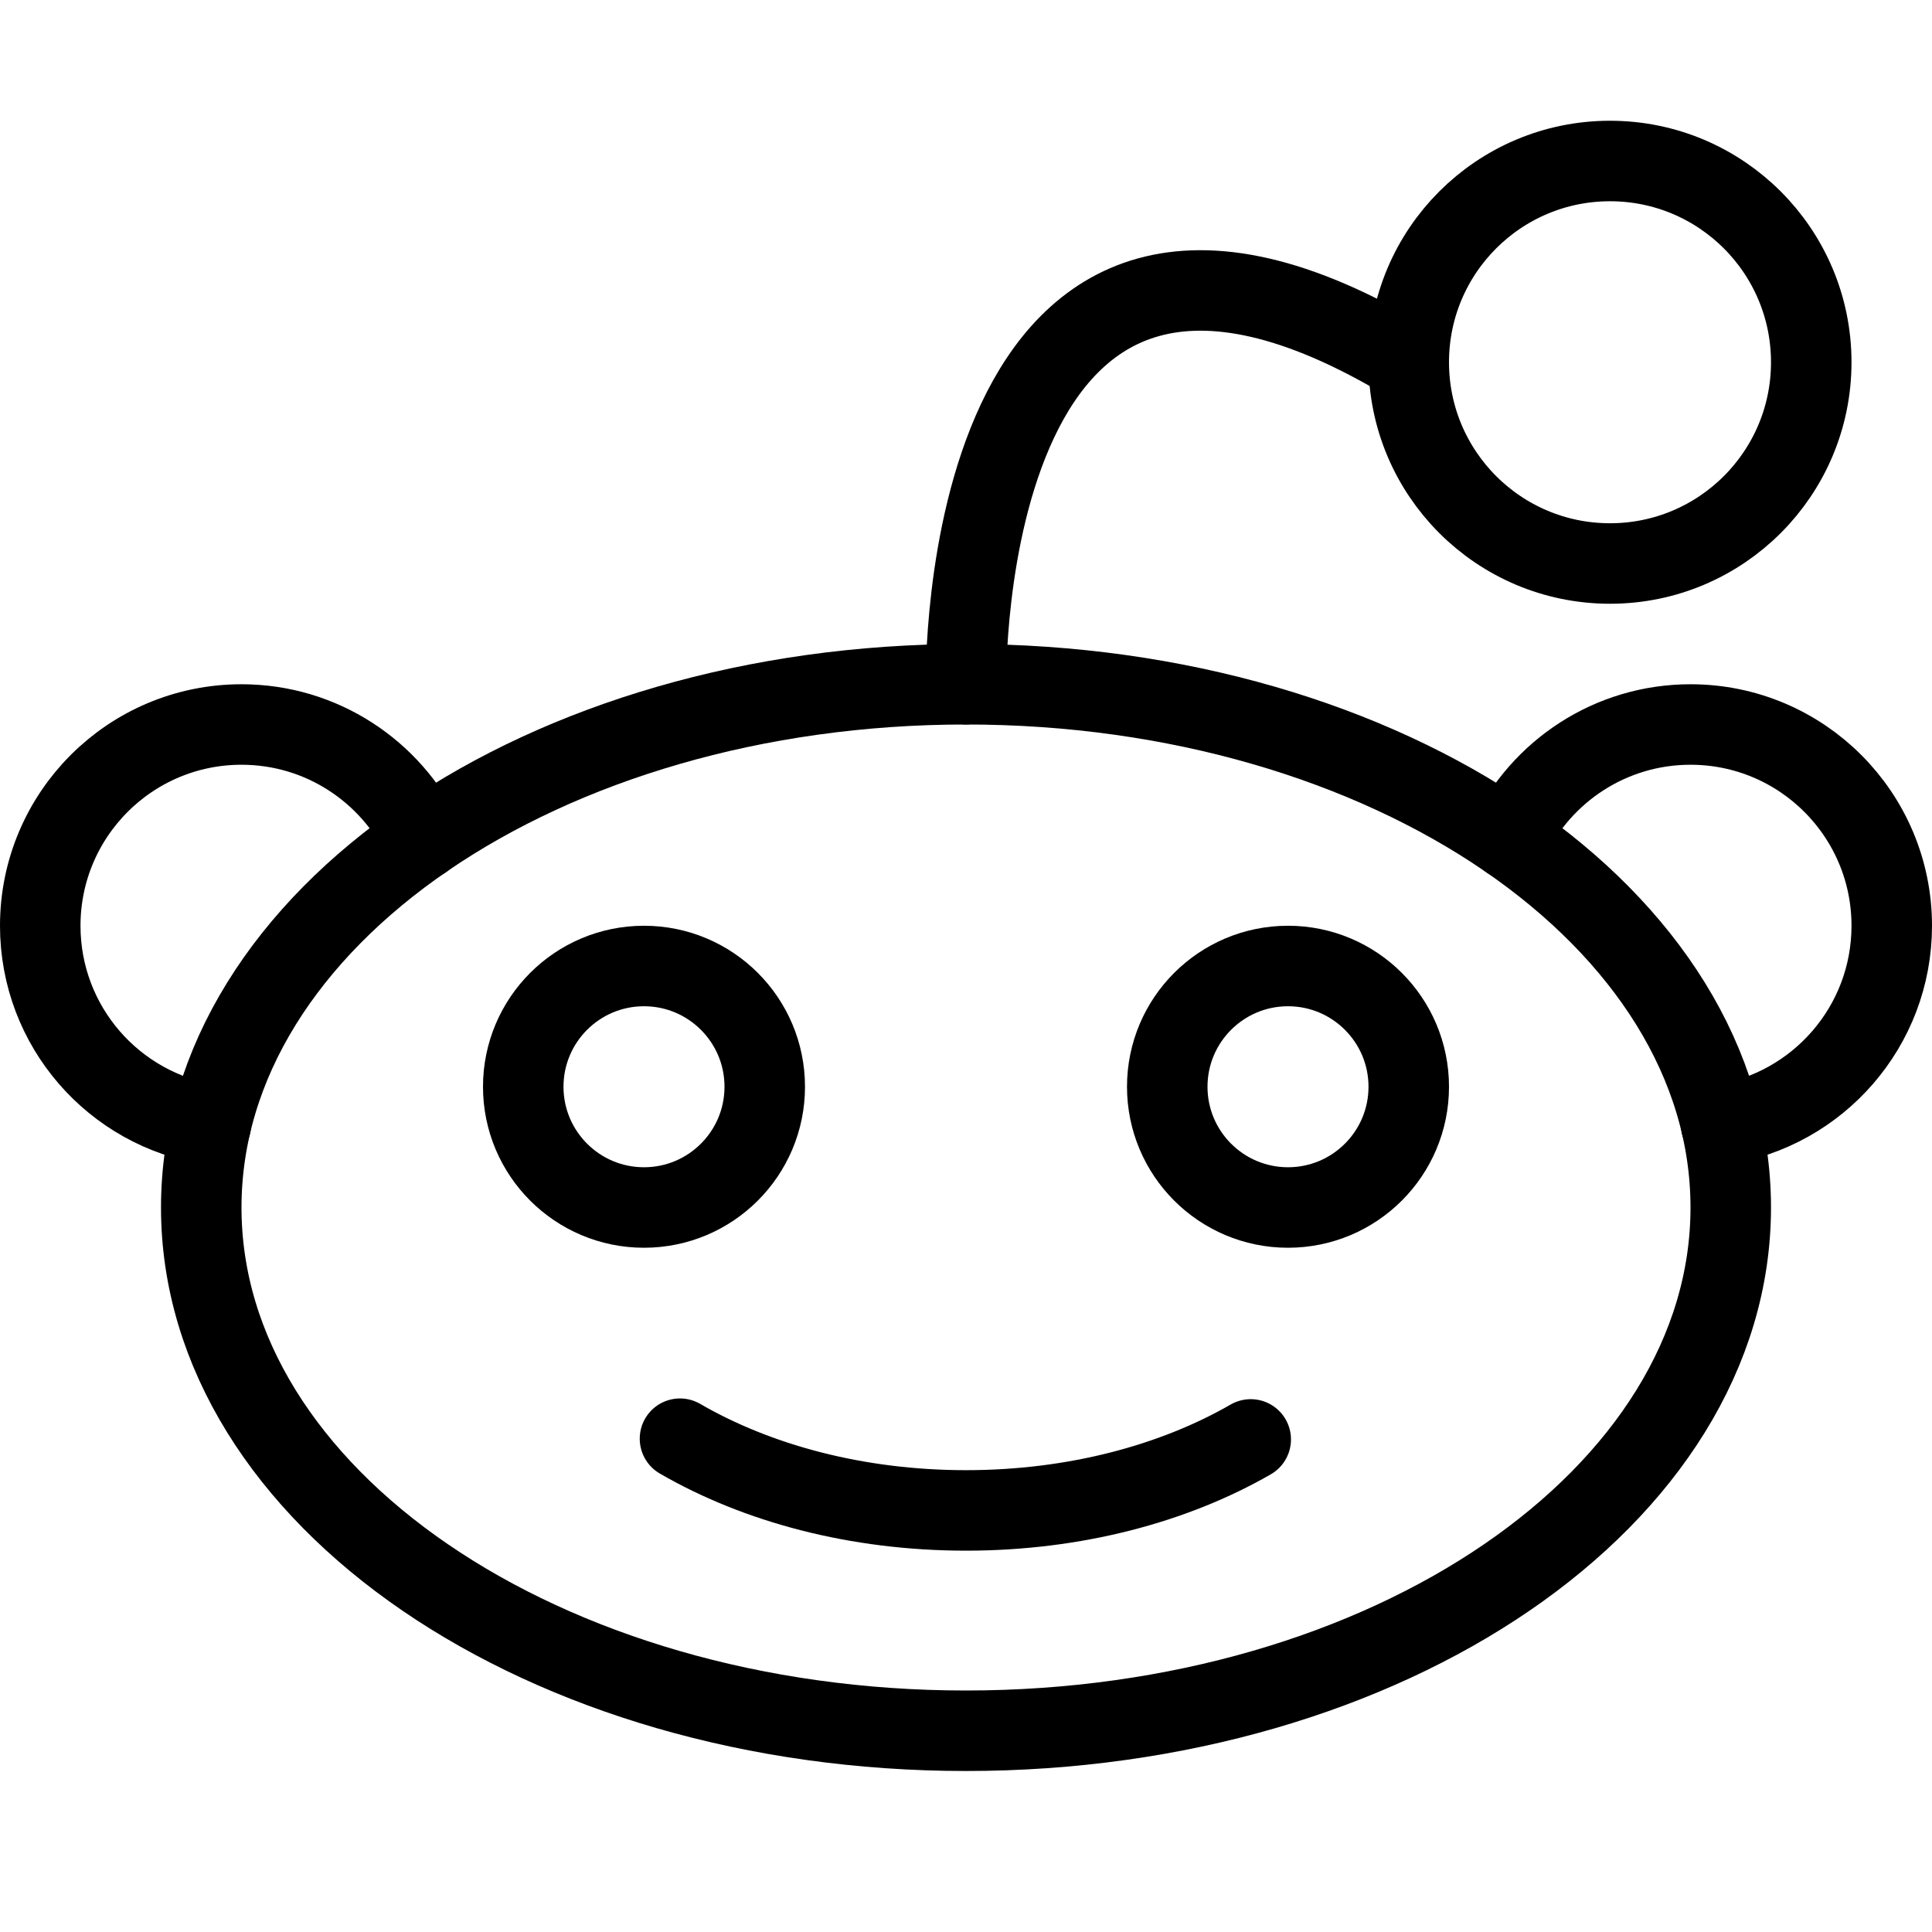
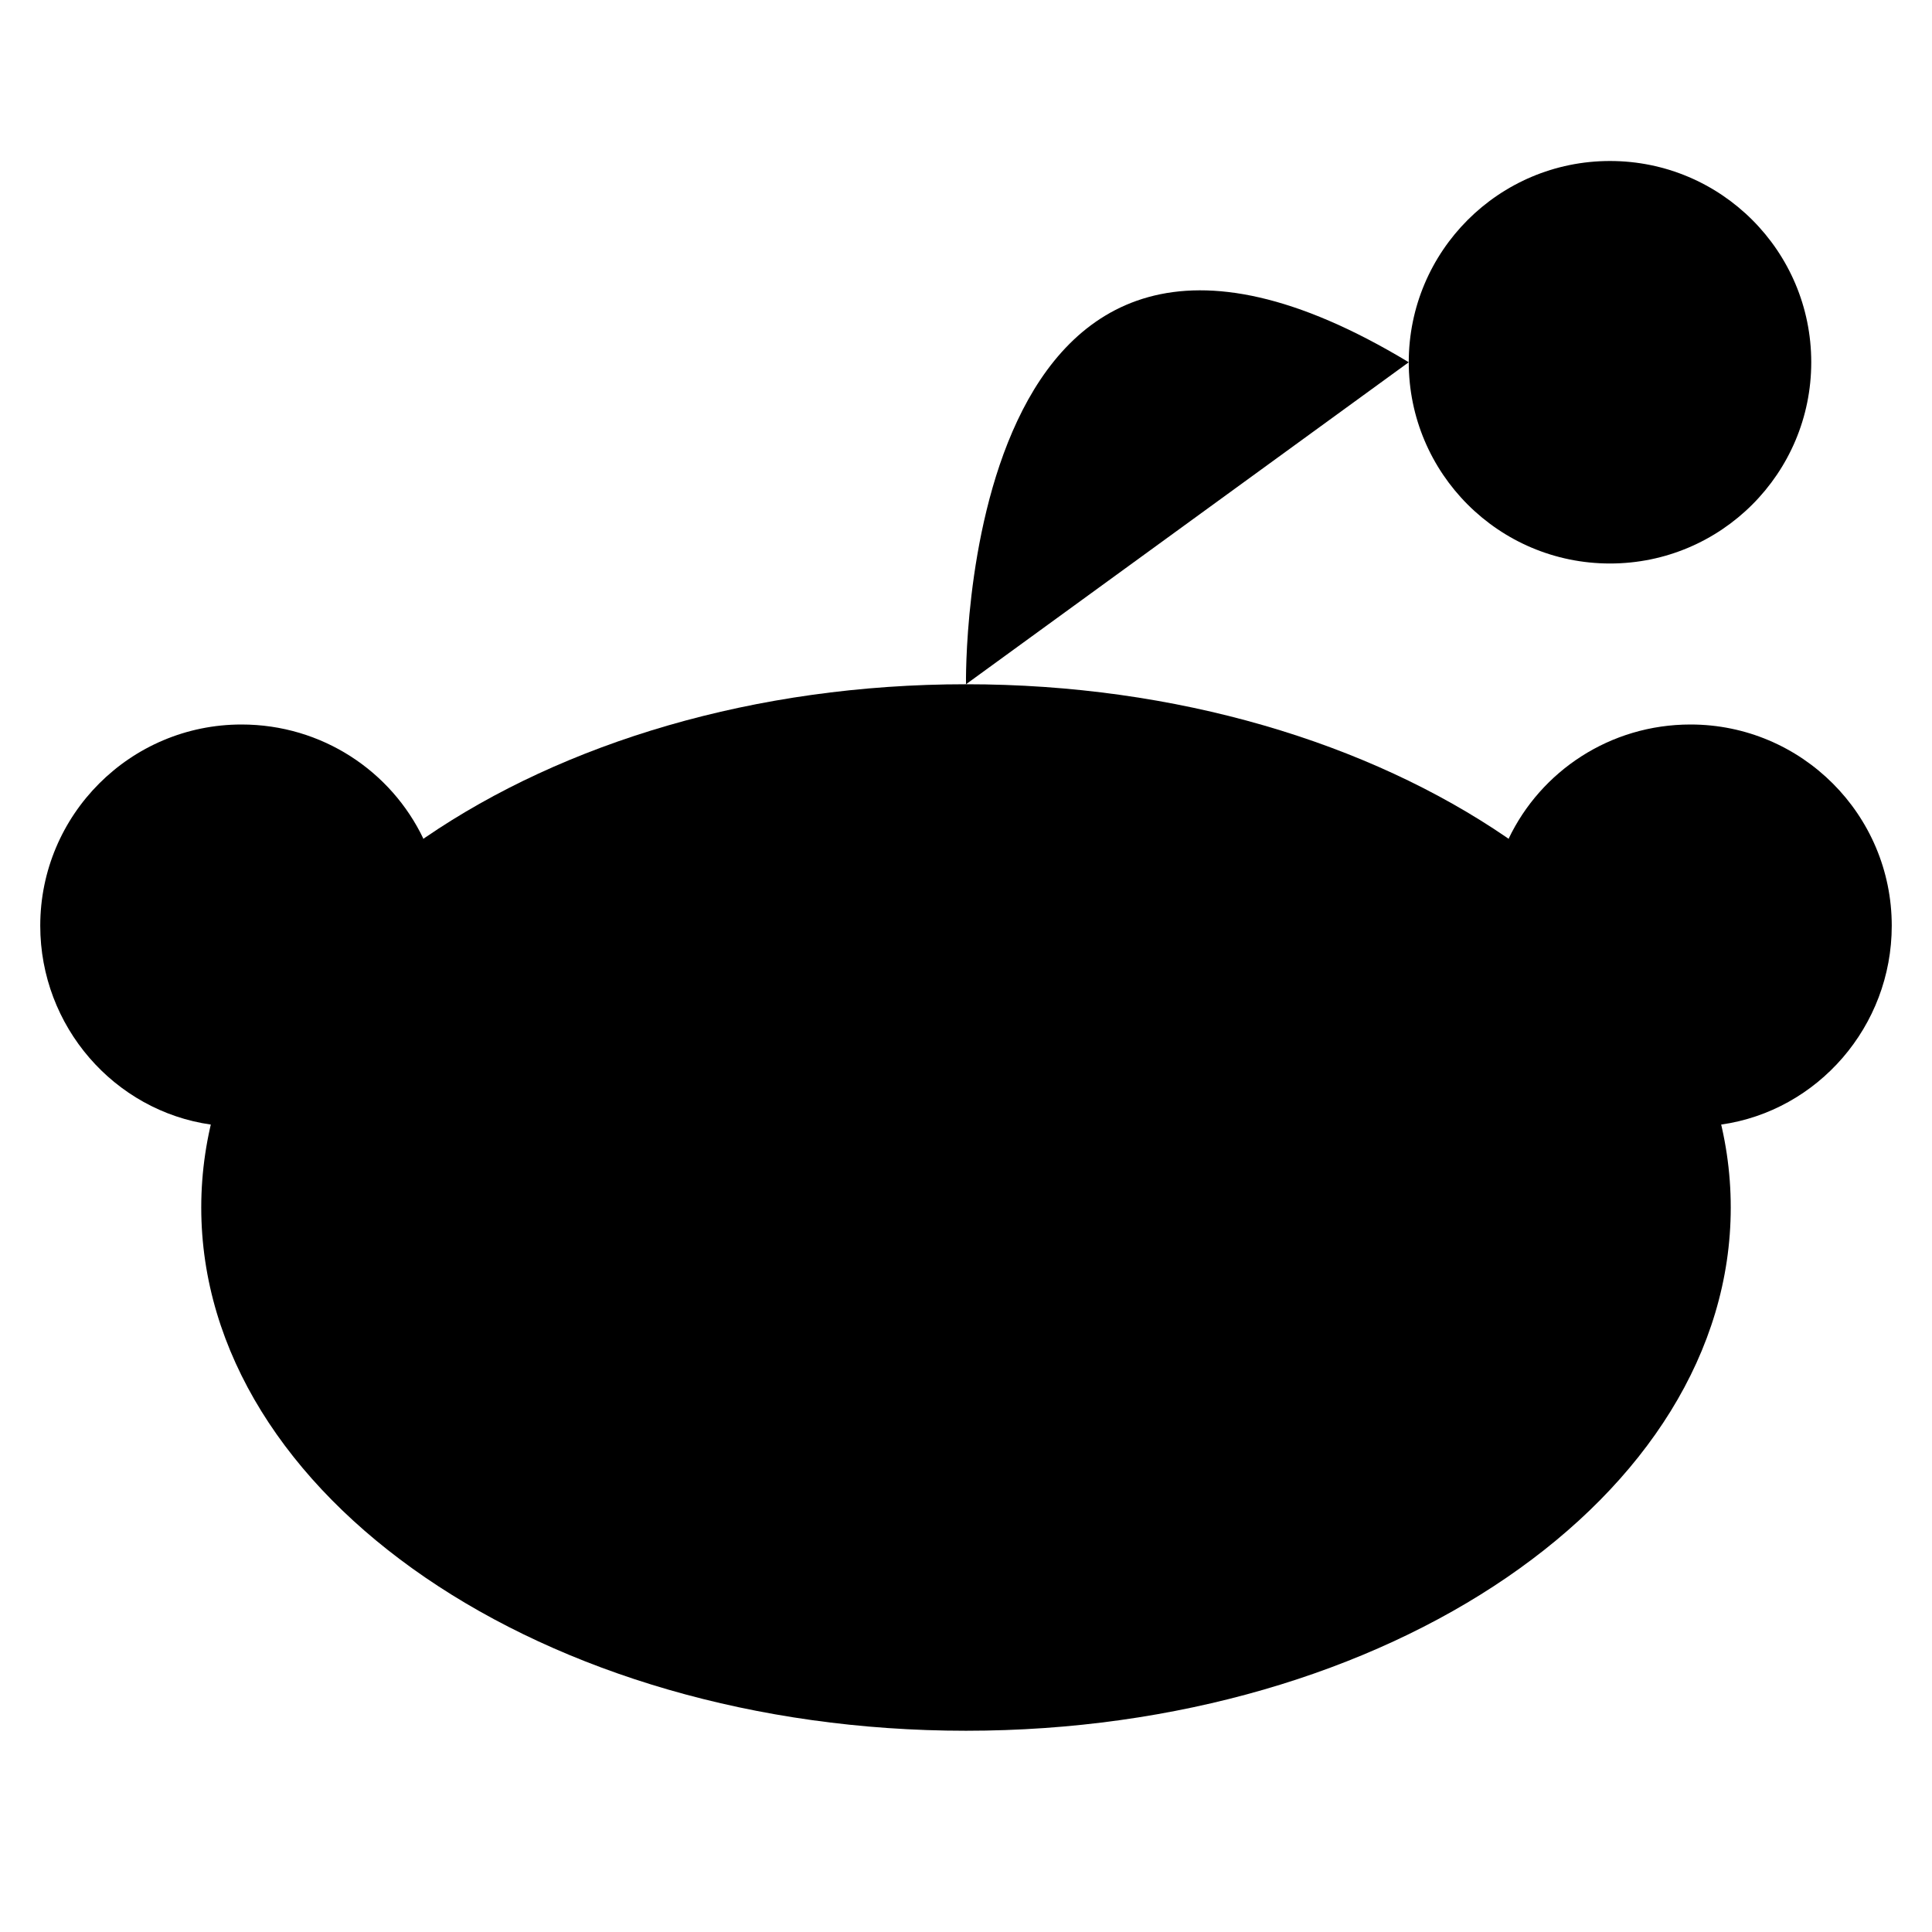
- <svg xmlns="http://www.w3.org/2000/svg" width="24" height="24" viewBox="0 0 24 24">
-   <g stroke="#000" stroke-linejoin="round" stroke-miterlimit="10" fill="none">
-     <ellipse cx="12" cy="15" rx="9.5" ry="6.5" />
-     <path stroke-linecap="round" d="M15.537 17.881c-.955.55-2.189.882-3.537.882-1.354 0-2.594-.335-3.553-.891" />
-     <circle cx="16" cy="13.5" r="1.5" />
-     <circle cx="8" cy="13.5" r="1.5" />
-     <path stroke-linecap="round" d="M18.744 10.422c.402-.84 1.261-1.422 2.256-1.422 1.381 0 2.5 1.119 2.5 2.5 0 1.252-.92 2.288-2.119 2.471" />
-     <circle stroke-linecap="round" cx="20" cy="4.5" r="2.5" />
-     <path stroke-linecap="round" d="M5.257 10.423c-.403-.841-1.262-1.423-2.257-1.423-1.381 0-2.5 1.119-2.5 2.5 0 1.252.918 2.288 2.119 2.471M12 8.5s-.125-7.396 5.5-4" />
-   </g>
+ <svg xmlns="http://www.w3.org/2000/svg" viewBox="0 0 24 24">
+   <ellipse cx="12" cy="15" rx="9.5" ry="6.5" />
+   <path d="M15.54 17.88c-.96.55-2.2.88-3.54.88-1.35 0-2.6-.33-3.55-.9" />
+   <circle cx="16" cy="13.5" r="1.5" />
+   <circle cx="8" cy="13.5" r="1.5" />
+   <path d="M18.74 10.42C19.14 9.58 20 9 21 9c1.38 0 2.5 1.12 2.5 2.5 0 1.25-.92 2.3-2.12 2.47" />
+   <circle cx="20" cy="4.5" r="2.5" />
+   <path d="M5.26 10.42C4.86 9.58 4 9 3 9 1.62 9 .5 10.12.5 11.5c0 1.25.92 2.3 2.12 2.47M12 8.5s-.13-7.4 5.5-4" />
</svg>
